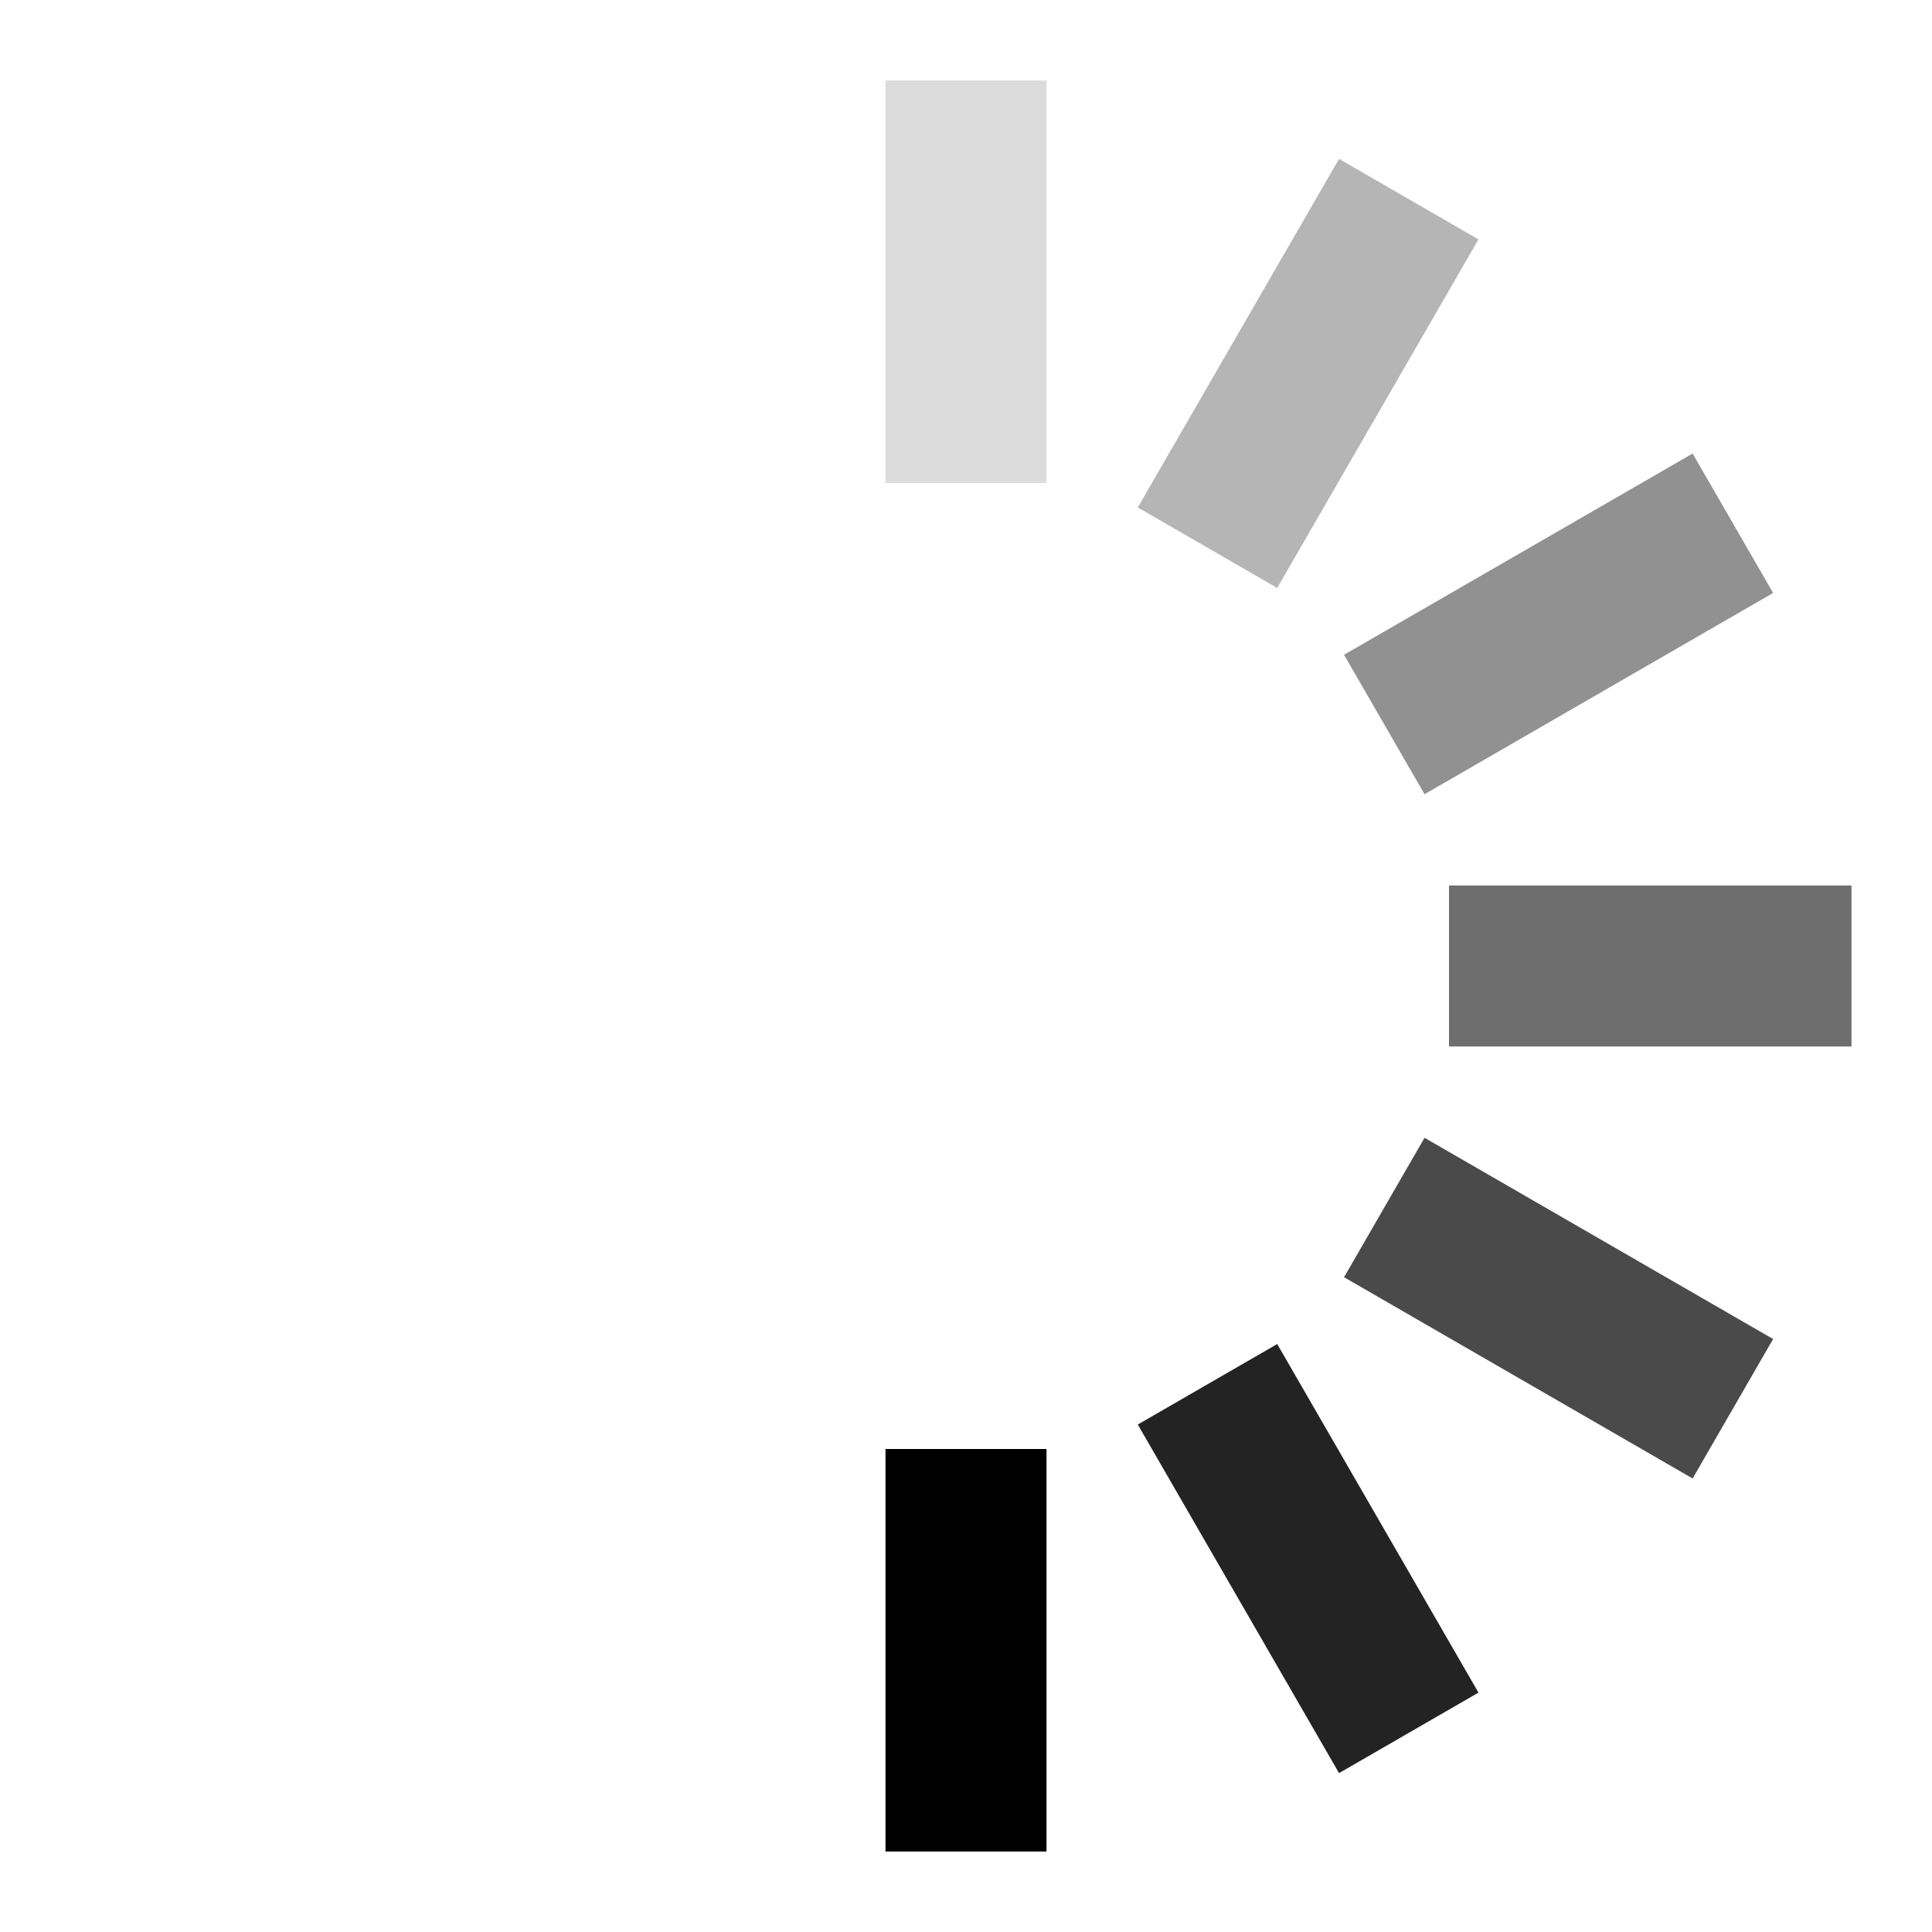
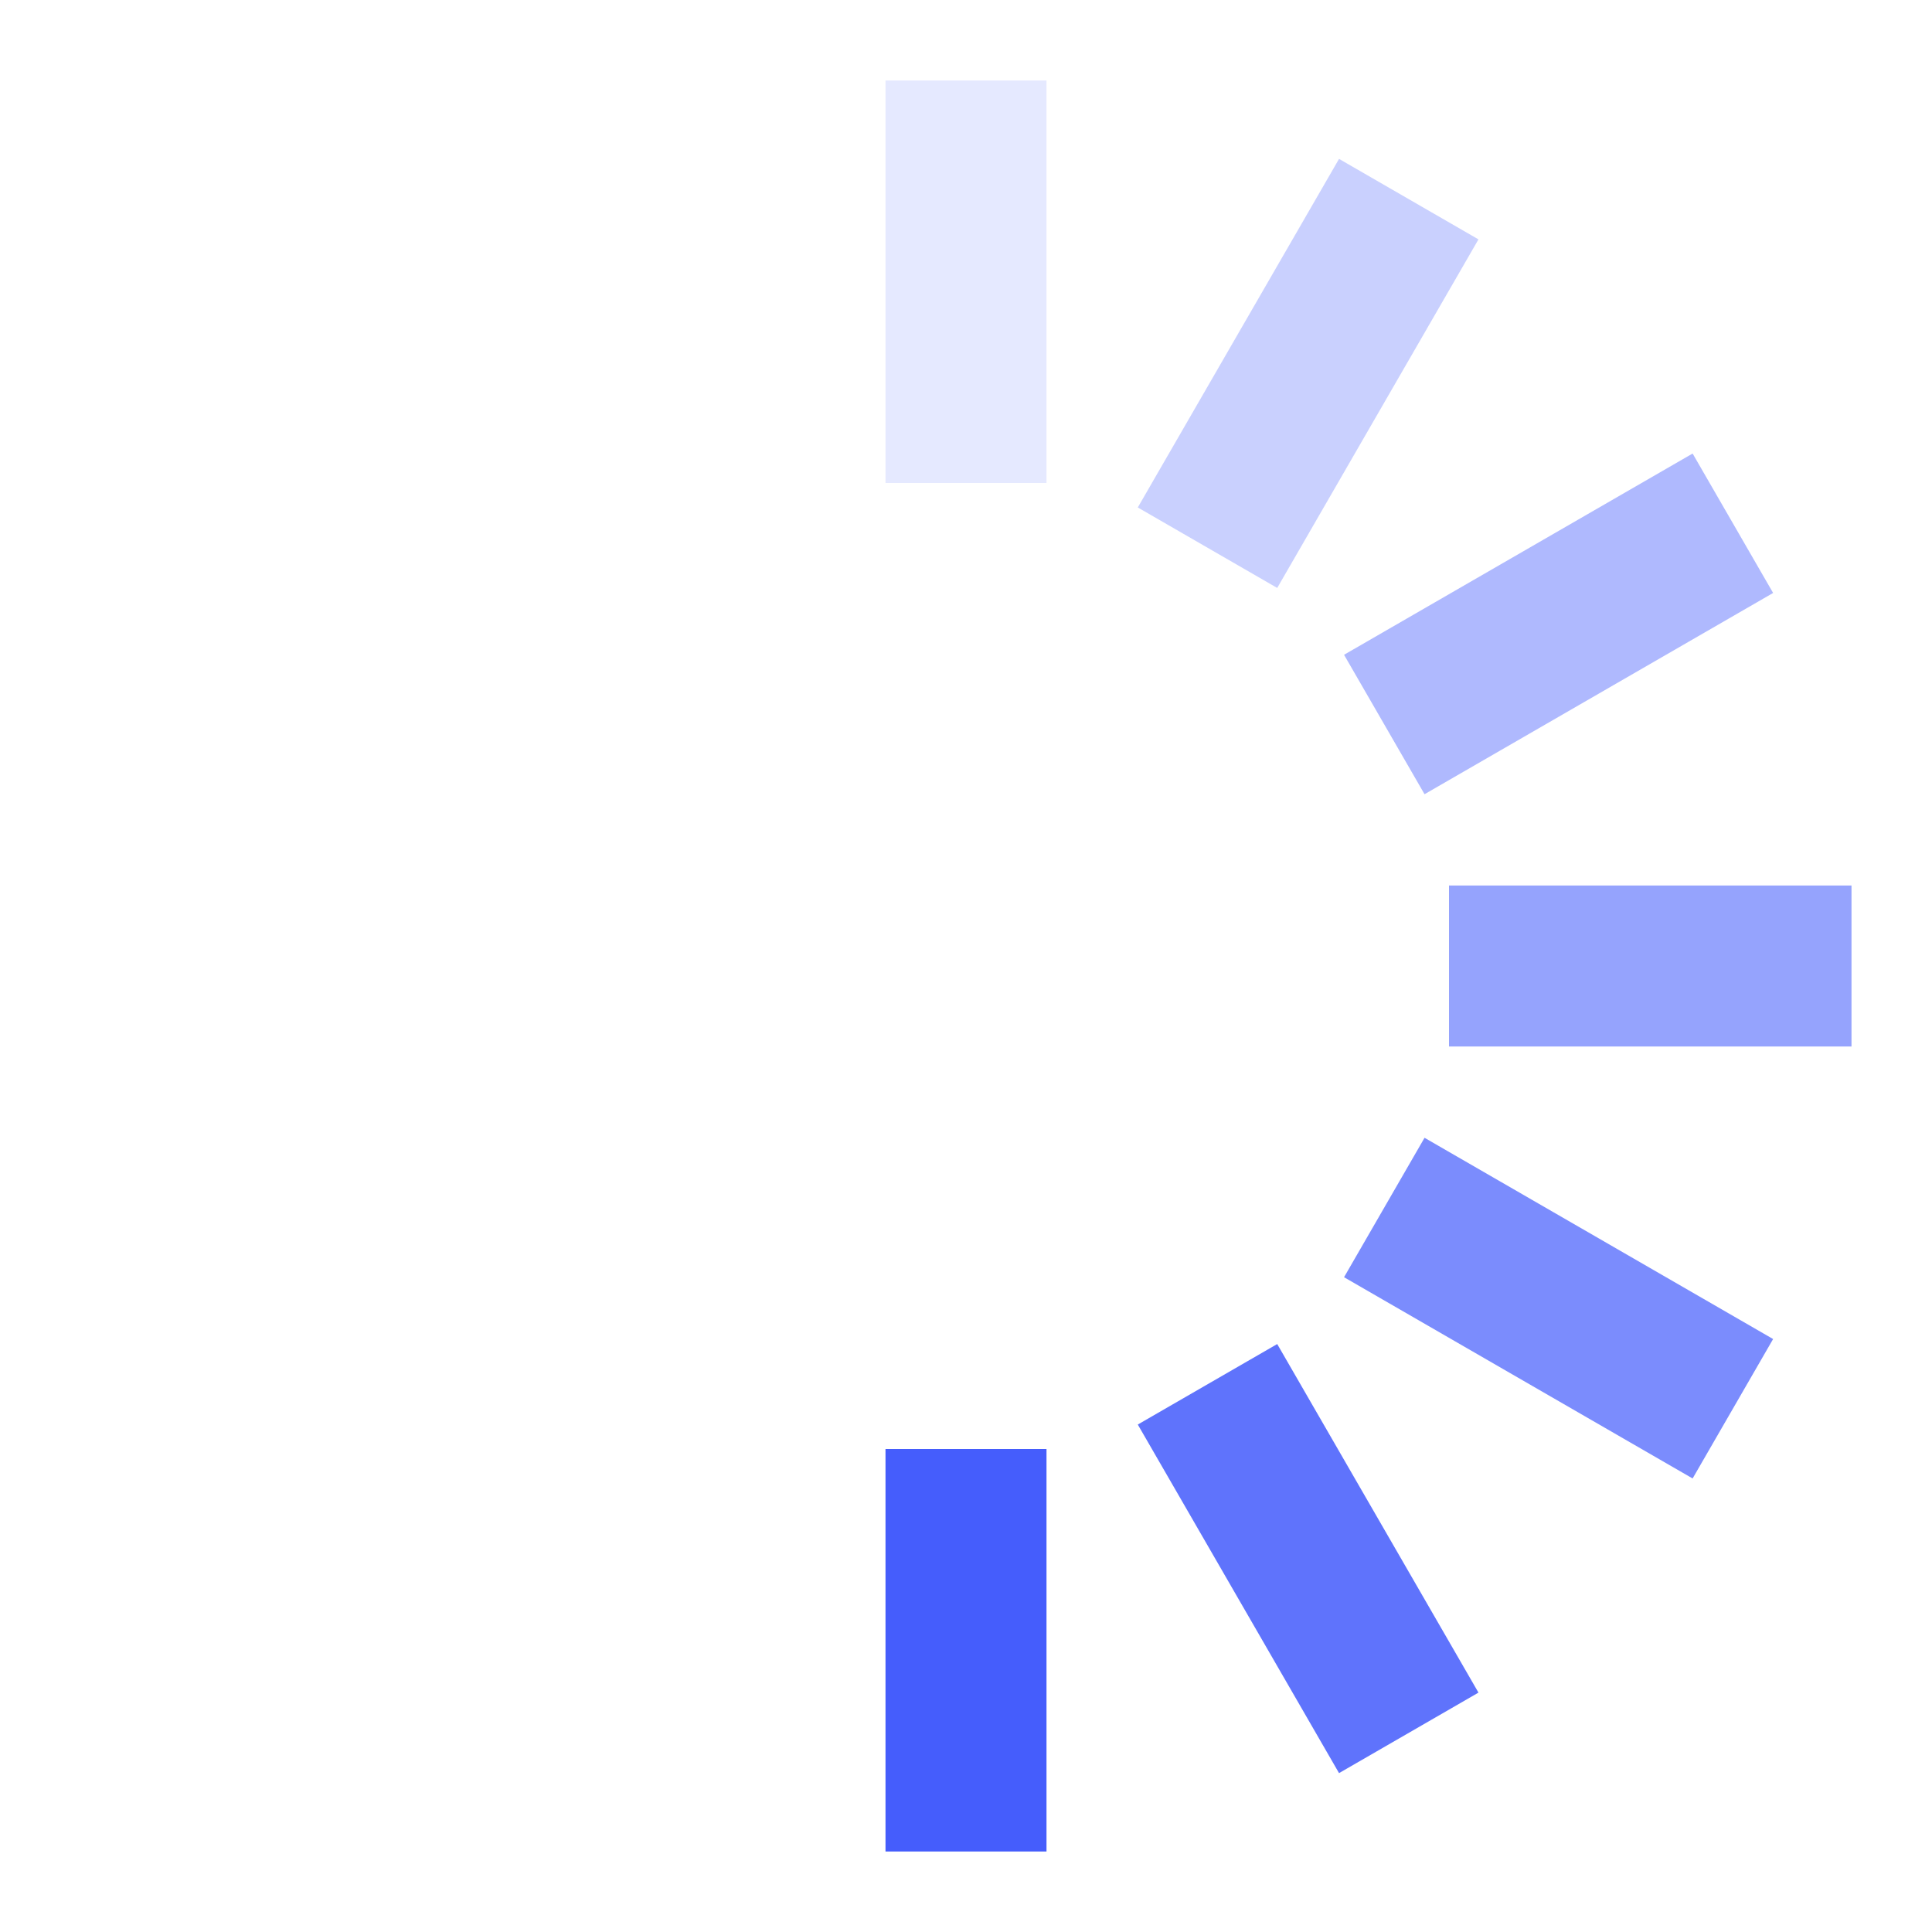
<svg xmlns="http://www.w3.org/2000/svg" width="1em" height="1em" viewBox="0 0 24 24">
  <g>
-     <rect width="2" height="5" x="11" y="1" fill="currentColor" opacity="0.14" />
-     <rect width="2" height="5" x="11" y="1" fill="currentColor" opacity="0.29" transform="rotate(30 12 12)" />
-     <rect width="2" height="5" x="11" y="1" fill="currentColor" opacity="0.43" transform="rotate(60 12 12)" />
-     <rect width="2" height="5" x="11" y="1" fill="currentColor" opacity="0.57" transform="rotate(90 12 12)" />
-     <rect width="2" height="5" x="11" y="1" fill="currentColor" opacity="0.71" transform="rotate(120 12 12)" />
-     <rect width="2" height="5" x="11" y="1" fill="currentColor" opacity="0.86" transform="rotate(150 12 12)" />
-     <rect width="2" height="5" x="11" y="1" fill="currentColor" transform="rotate(180 12 12)" />
+     <rect width="2" height="5" x="11" y="1" fill="#455dfc" opacity="0.14" />
+     <rect width="2" height="5" x="11" y="1" fill="#455dfc" opacity="0.29" transform="rotate(30 12 12)" />
+     <rect width="2" height="5" x="11" y="1" fill="#455dfc" opacity="0.43" transform="rotate(60 12 12)" />
+     <rect width="2" height="5" x="11" y="1" fill="#455dfc" opacity="0.57" transform="rotate(90 12 12)" />
+     <rect width="2" height="5" x="11" y="1" fill="#455dfc" opacity="0.71" transform="rotate(120 12 12)" />
+     <rect width="2" height="5" x="11" y="1" fill="#455dfc" opacity="0.86" transform="rotate(150 12 12)" />
+     <rect width="2" height="5" x="11" y="1" fill="#455dfc" transform="rotate(180 12 12)" />
    <animateTransform attributeName="transform" calcMode="discrete" dur="0.75s" repeatCount="indefinite" type="rotate" values="0 12 12;30 12 12;60 12 12;90 12 12;120 12 12;150 12 12;180 12 12;210 12 12;240 12 12;270 12 12;300 12 12;330 12 12;360 12 12" />
  </g>
</svg>
